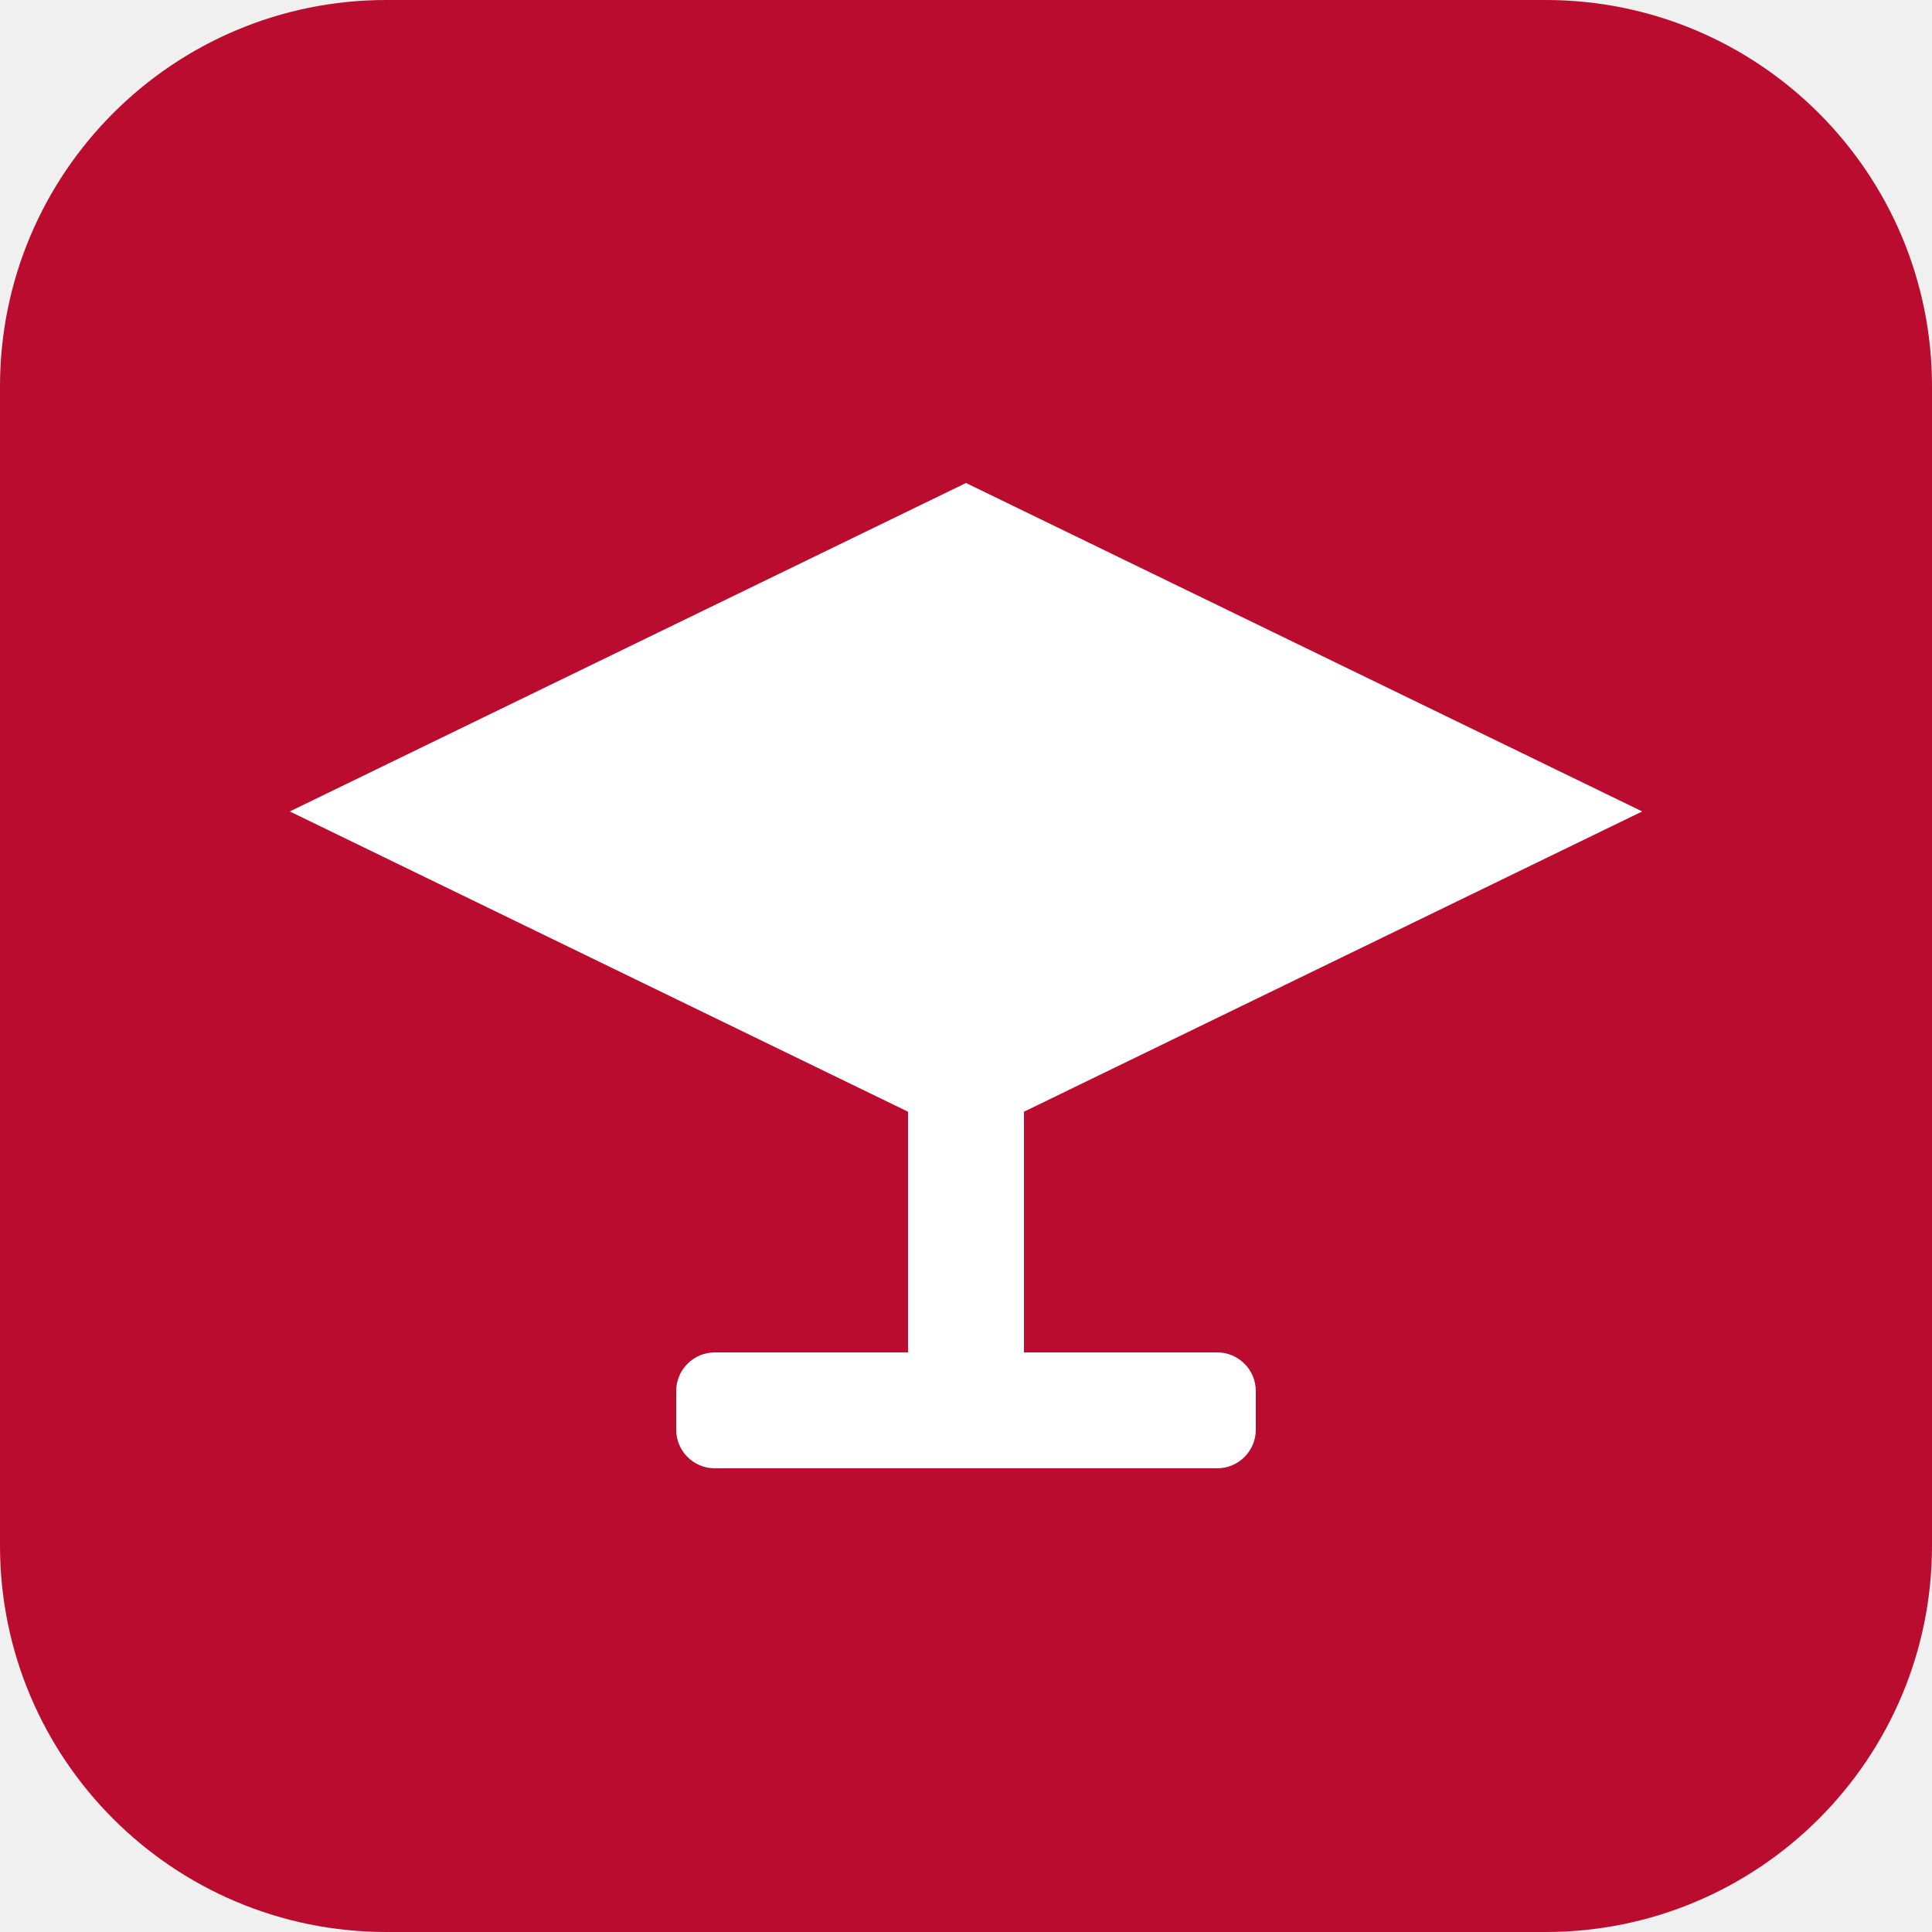
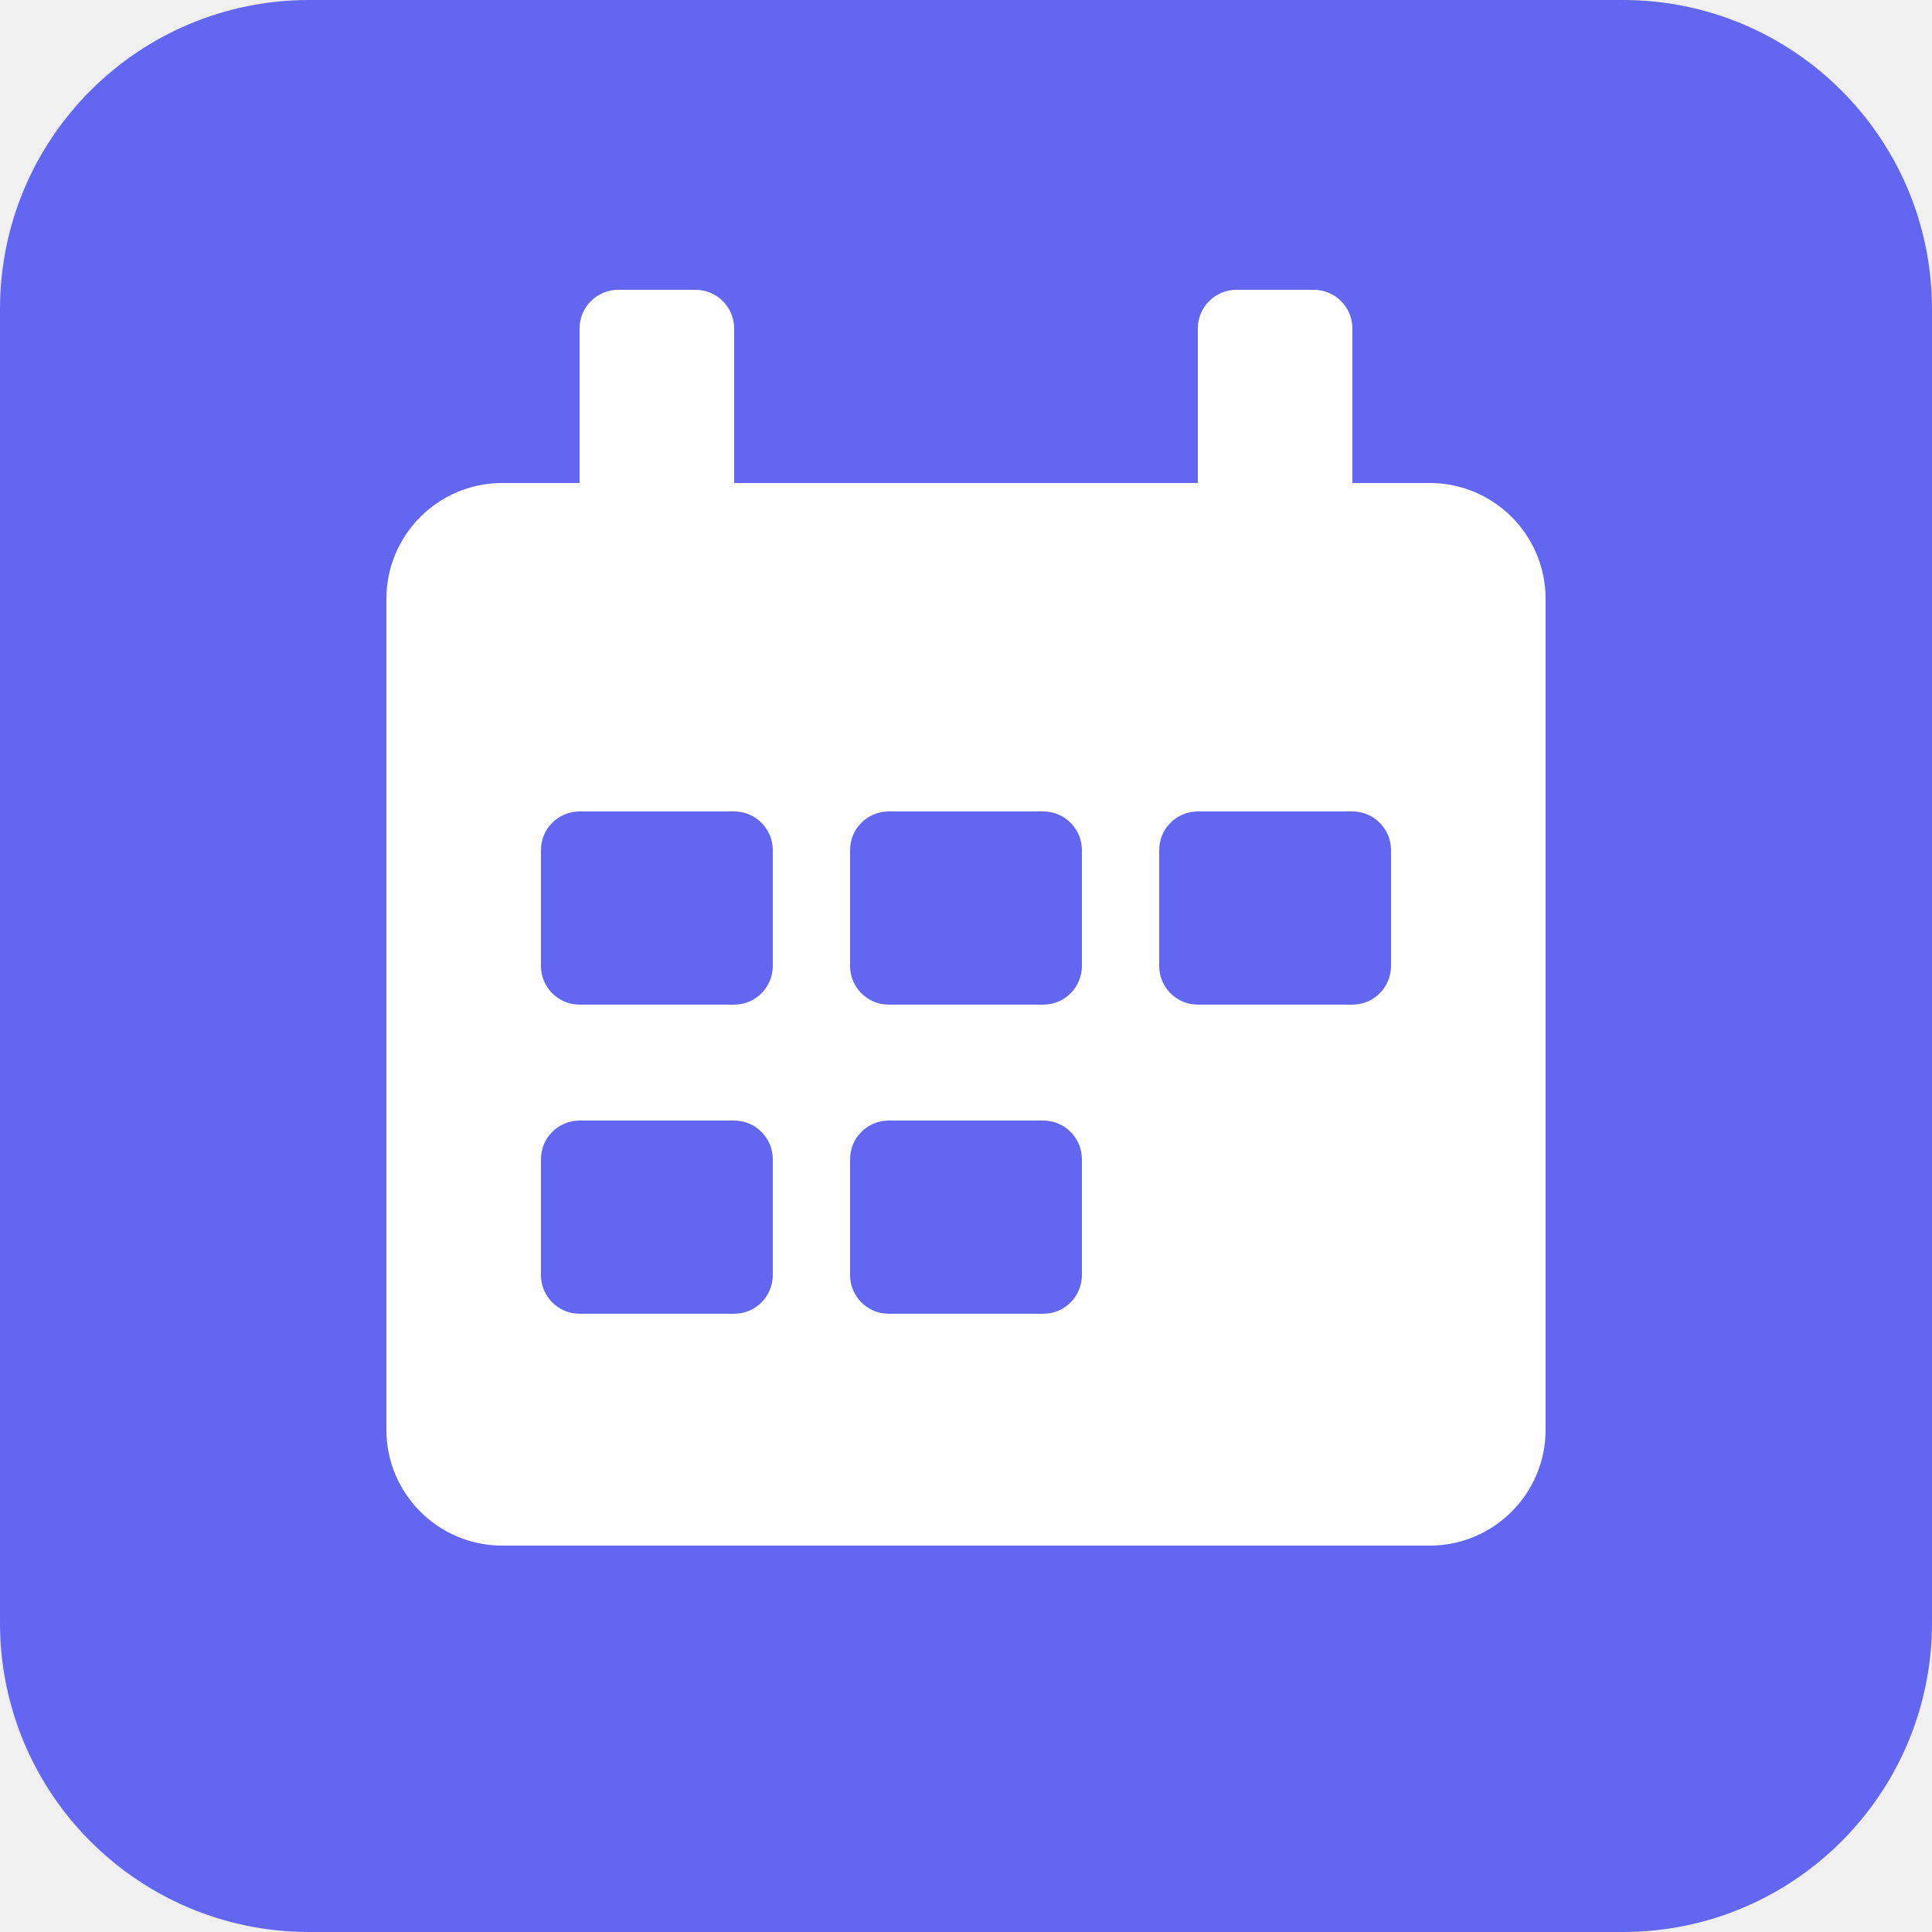
<svg xmlns="http://www.w3.org/2000/svg" viewBox="0 0 100 100">
-   <rect width="100" height="100" rx="20" fill="#BA0C2F" />
-   <path d="M50 25 L15 42 L50 59 L85 42 Z" fill="white" />
-   <rect x="47" y="45" width="6" height="25" fill="white" />
-   <rect x="35" y="70" width="30" height="6" rx="2" fill="white" />
+   <rect width="100" height="100" rx="16" fill="#6366f1" />
+   <rect x="20" y="25" width="60" height="55" rx="6" fill="white" />
+   <rect x="30" y="15" width="8" height="18" rx="2" fill="white" />
+   <rect x="62" y="15" width="8" height="18" rx="2" fill="white" />
+   <rect x="28" y="42" width="12" height="10" rx="2" fill="#6366f1" />
+   <rect x="44" y="42" width="12" height="10" rx="2" fill="#6366f1" />
+   <rect x="60" y="42" width="12" height="10" rx="2" fill="#6366f1" />
+   <rect x="28" y="58" width="12" height="10" rx="2" fill="#6366f1" />
+   <rect x="44" y="58" width="12" height="10" rx="2" fill="#6366f1" />
</svg>
